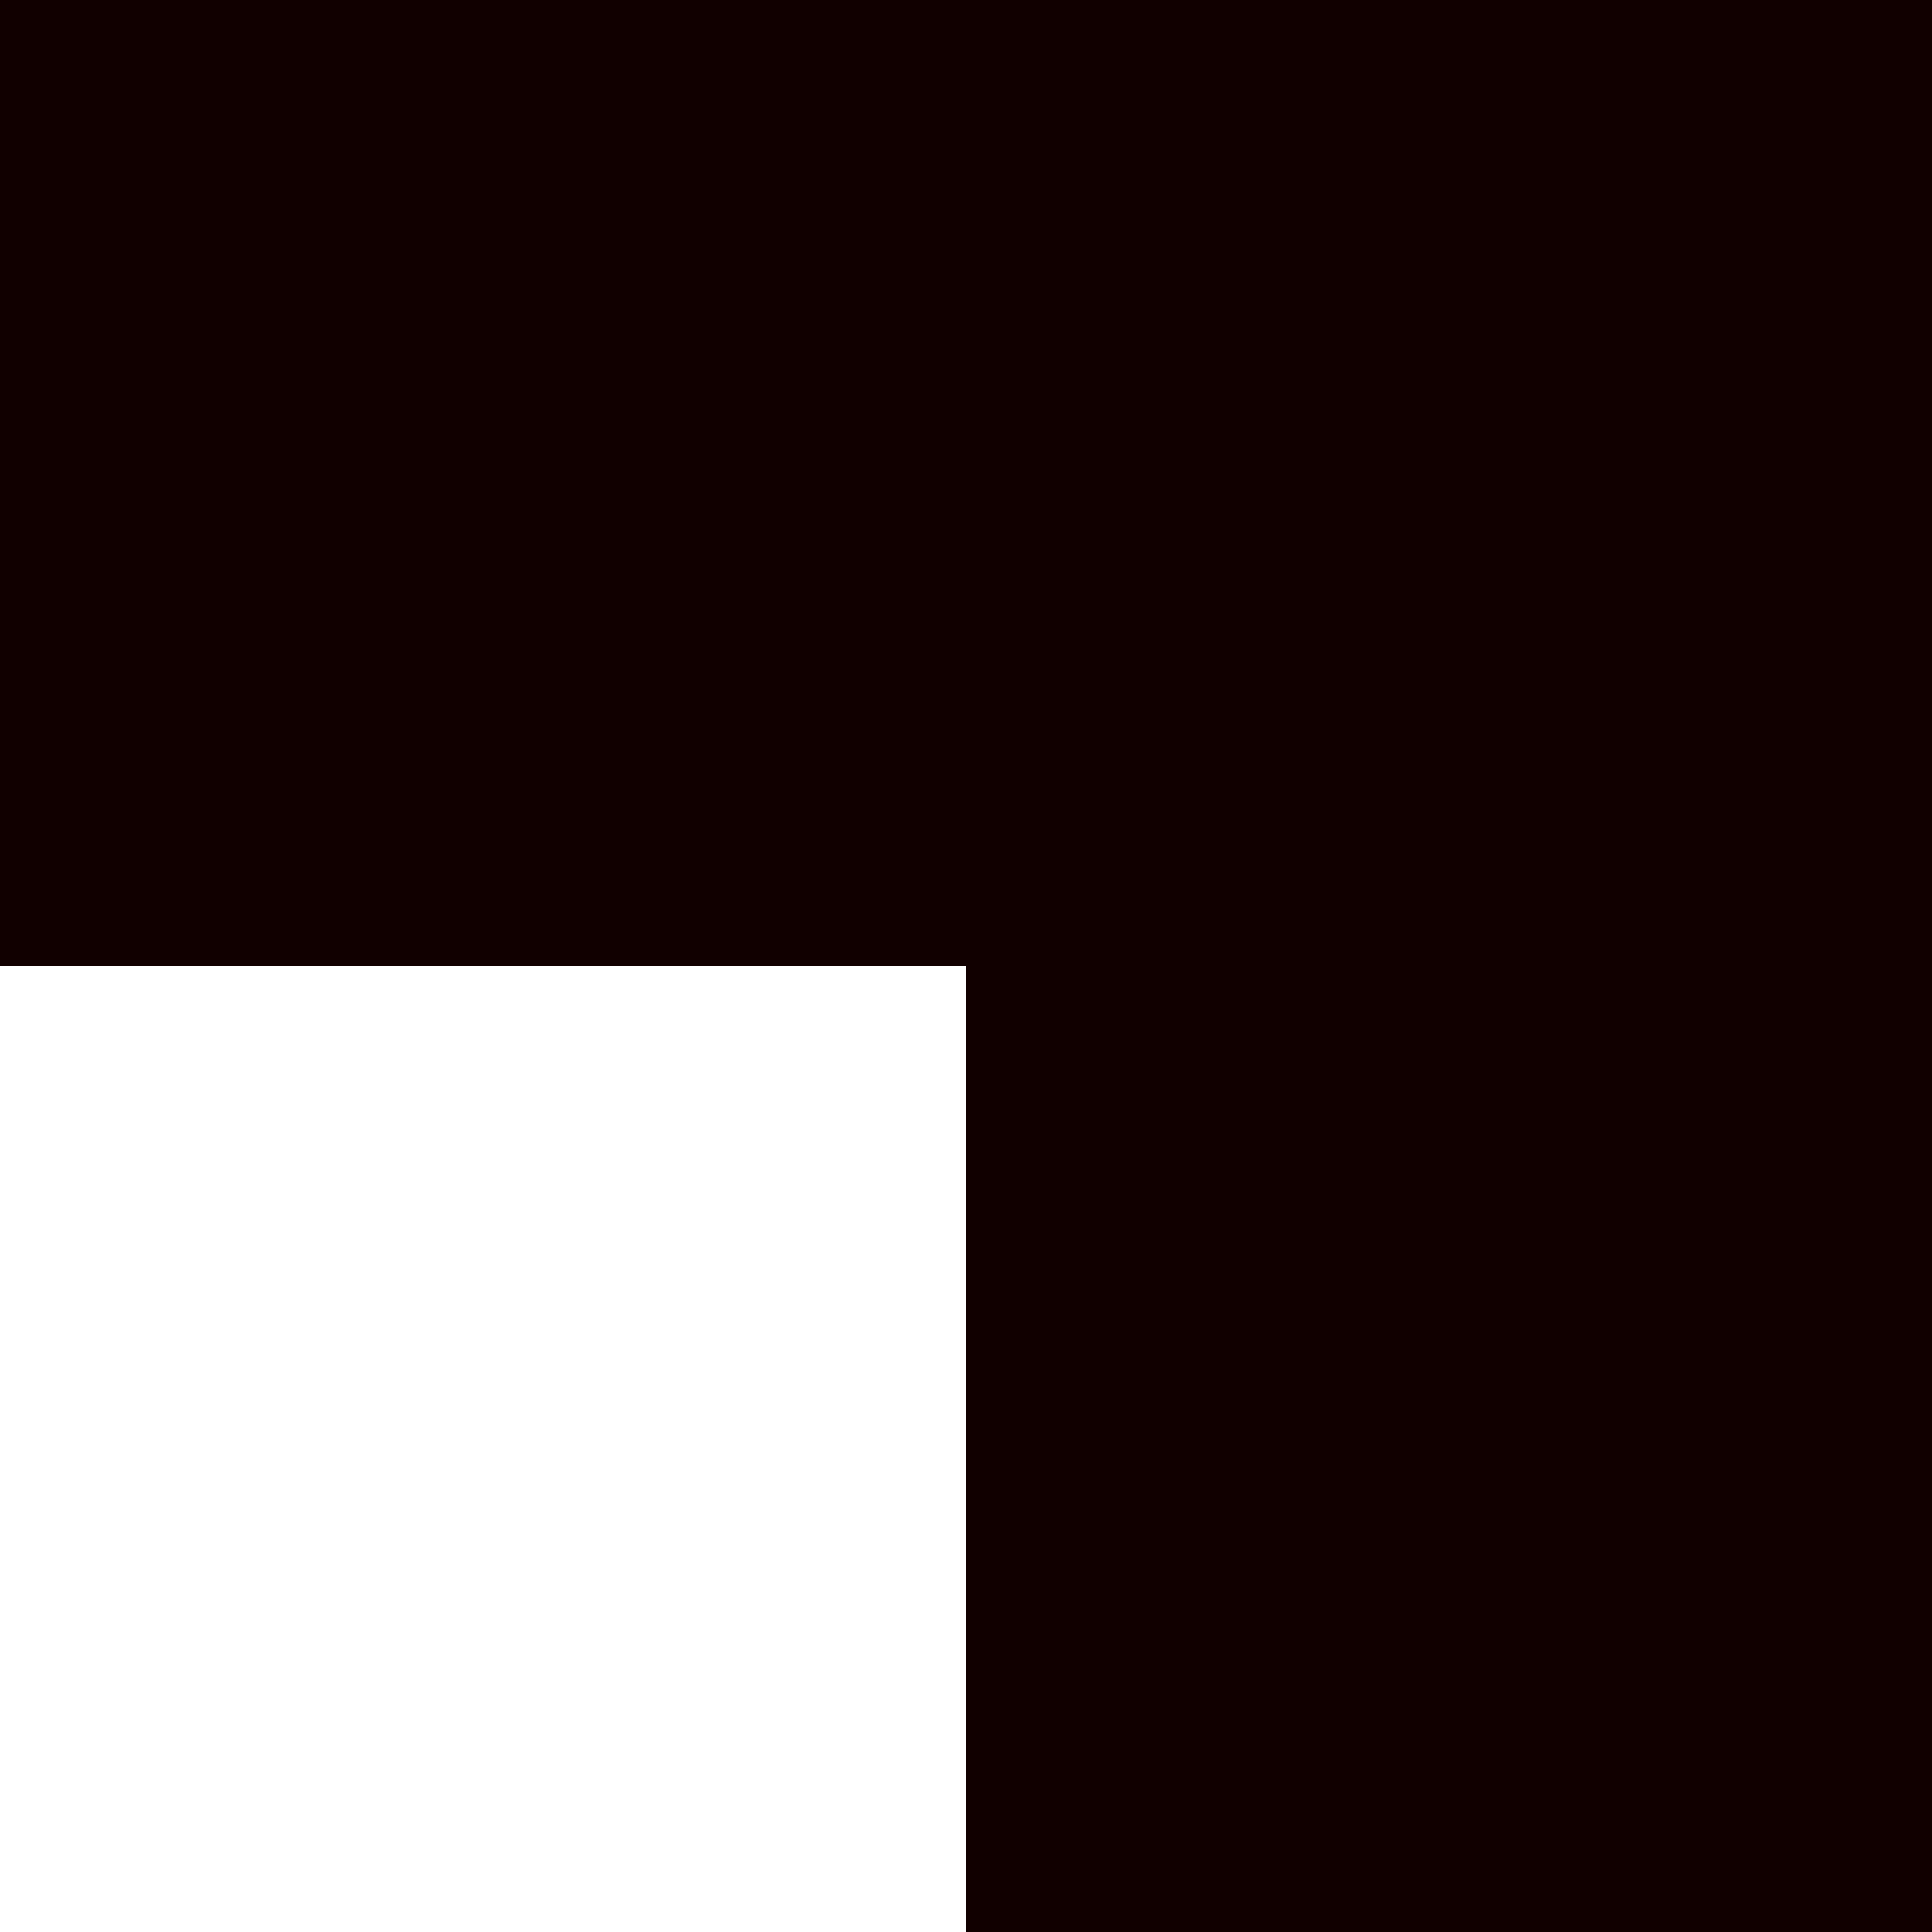
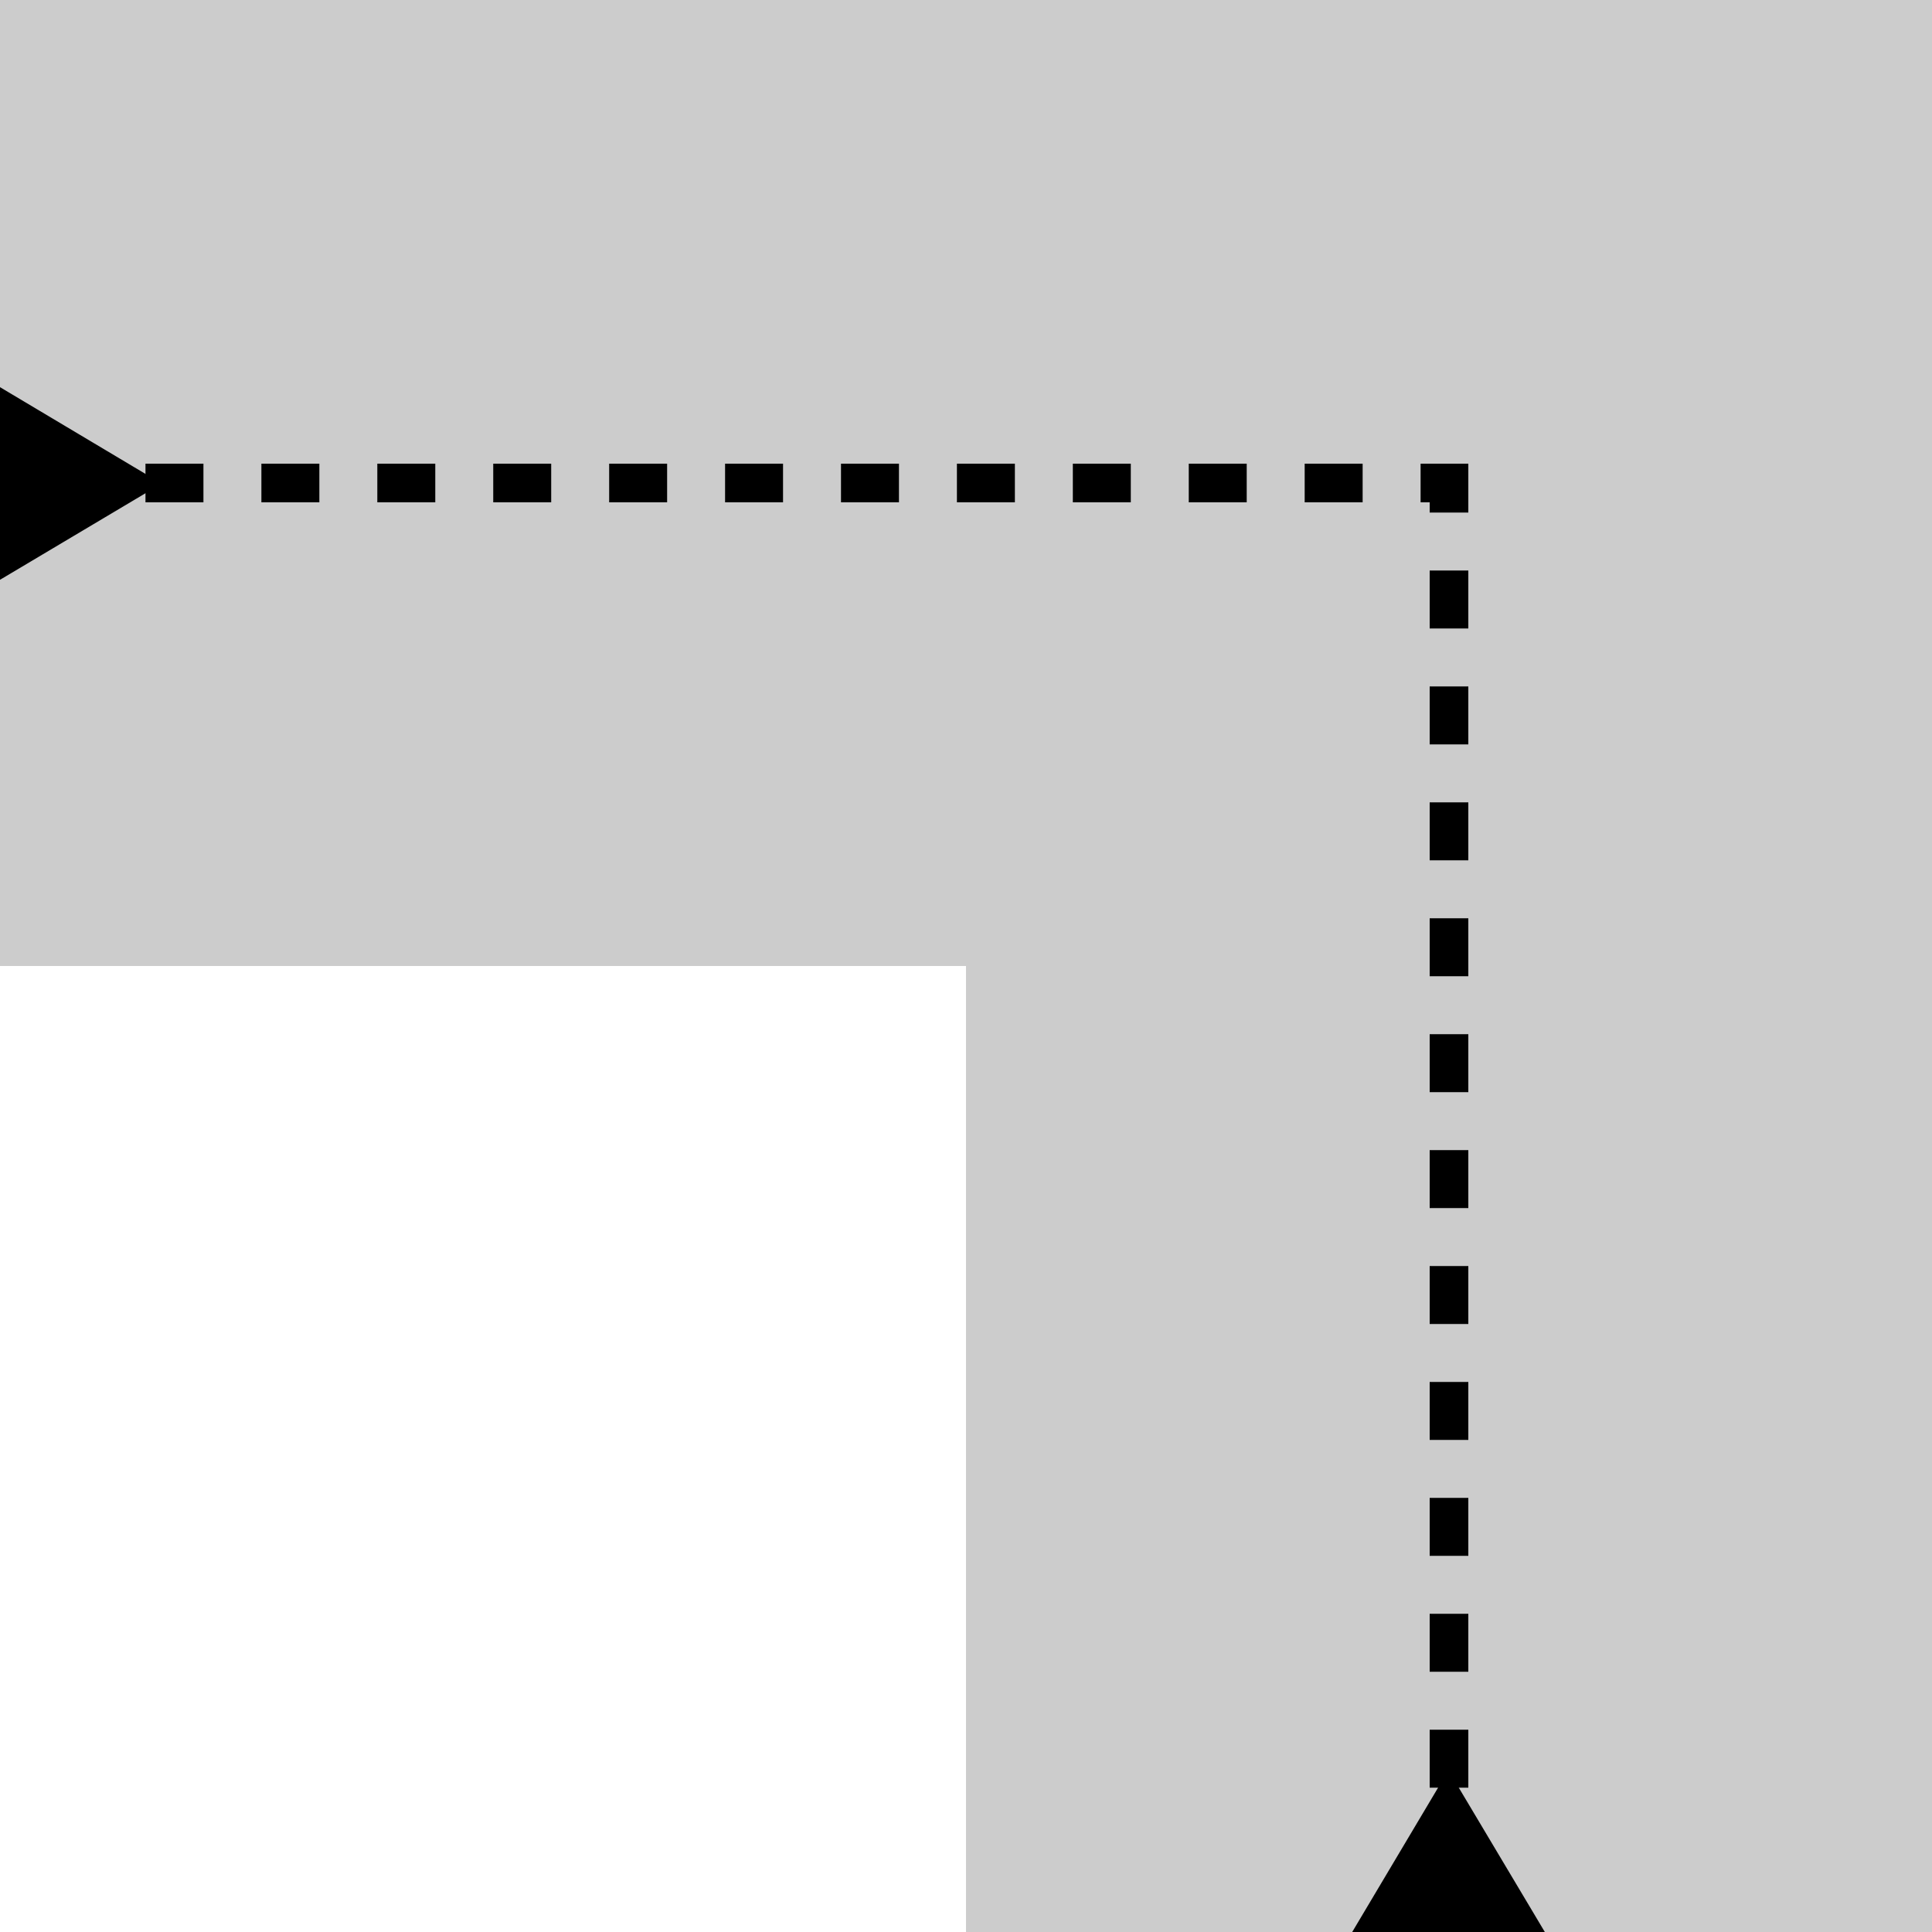
- <svg xmlns="http://www.w3.org/2000/svg" id="Layer_1" version="1.1" viewBox="0 0 100 100">
-   <defs>
-     <style>
-       .st0 {
-         fill: #100;
-       }
-     </style>
-   </defs>
-   <polygon class="st0" points="50 0 0 0 0 50 50 50 50 100 100 100 100 50 100 0 50 0" />
+ <svg xmlns="http://www.w3.org/2000/svg" id="Layer_1" width="100" height="100" version="1.1" viewBox="0 0 100 100">
+   <polygon points="100 100 100 50 100 0 50 0 0 0 0 50 50 50 50 100 100 100" isolation="isolate" opacity=".2" />
+   <g>
+     <polyline points="75 92.53 75 25 7.47 25" fill="none" stroke="#000" stroke-dasharray="3 3" stroke-miterlimit="10" stroke-width="2" />
+     <polygon points="79.96 100 74.97 91.63 69.99 100 79.96 100" />
+     <polygon points="0 20.04 8.37 25.03 0 30.01 0 20.04" />
+   </g>
</svg>
